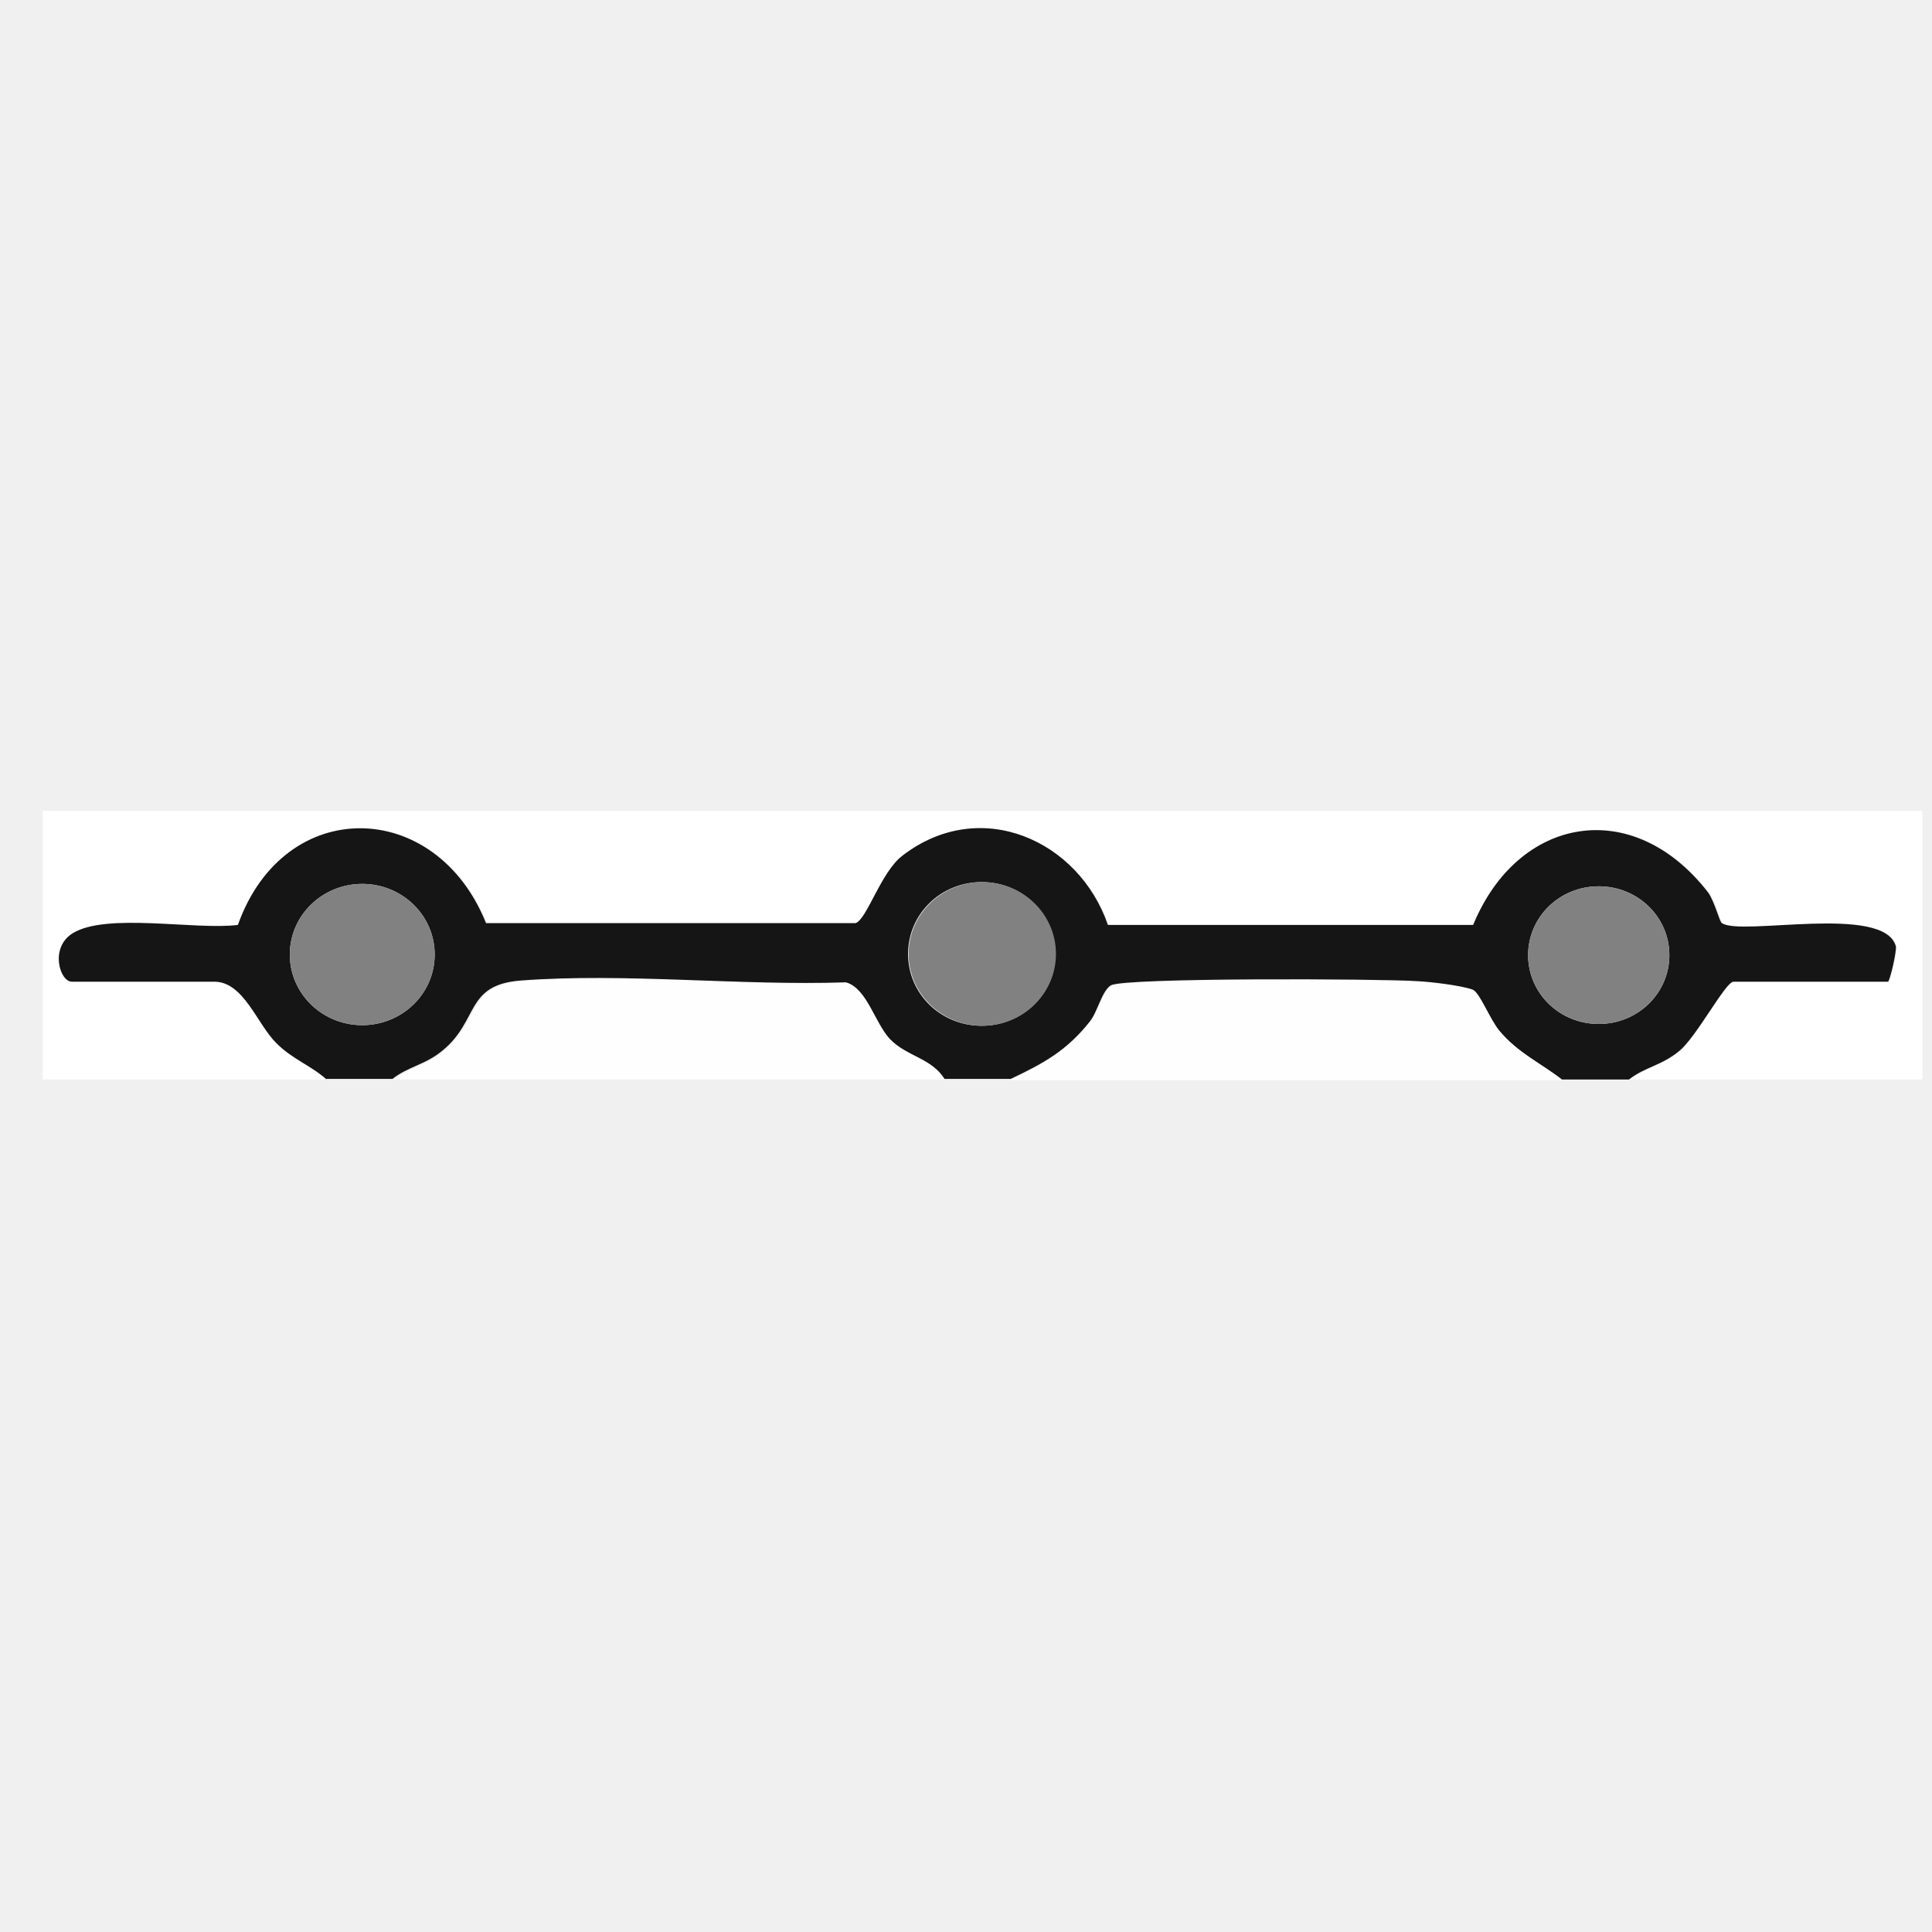
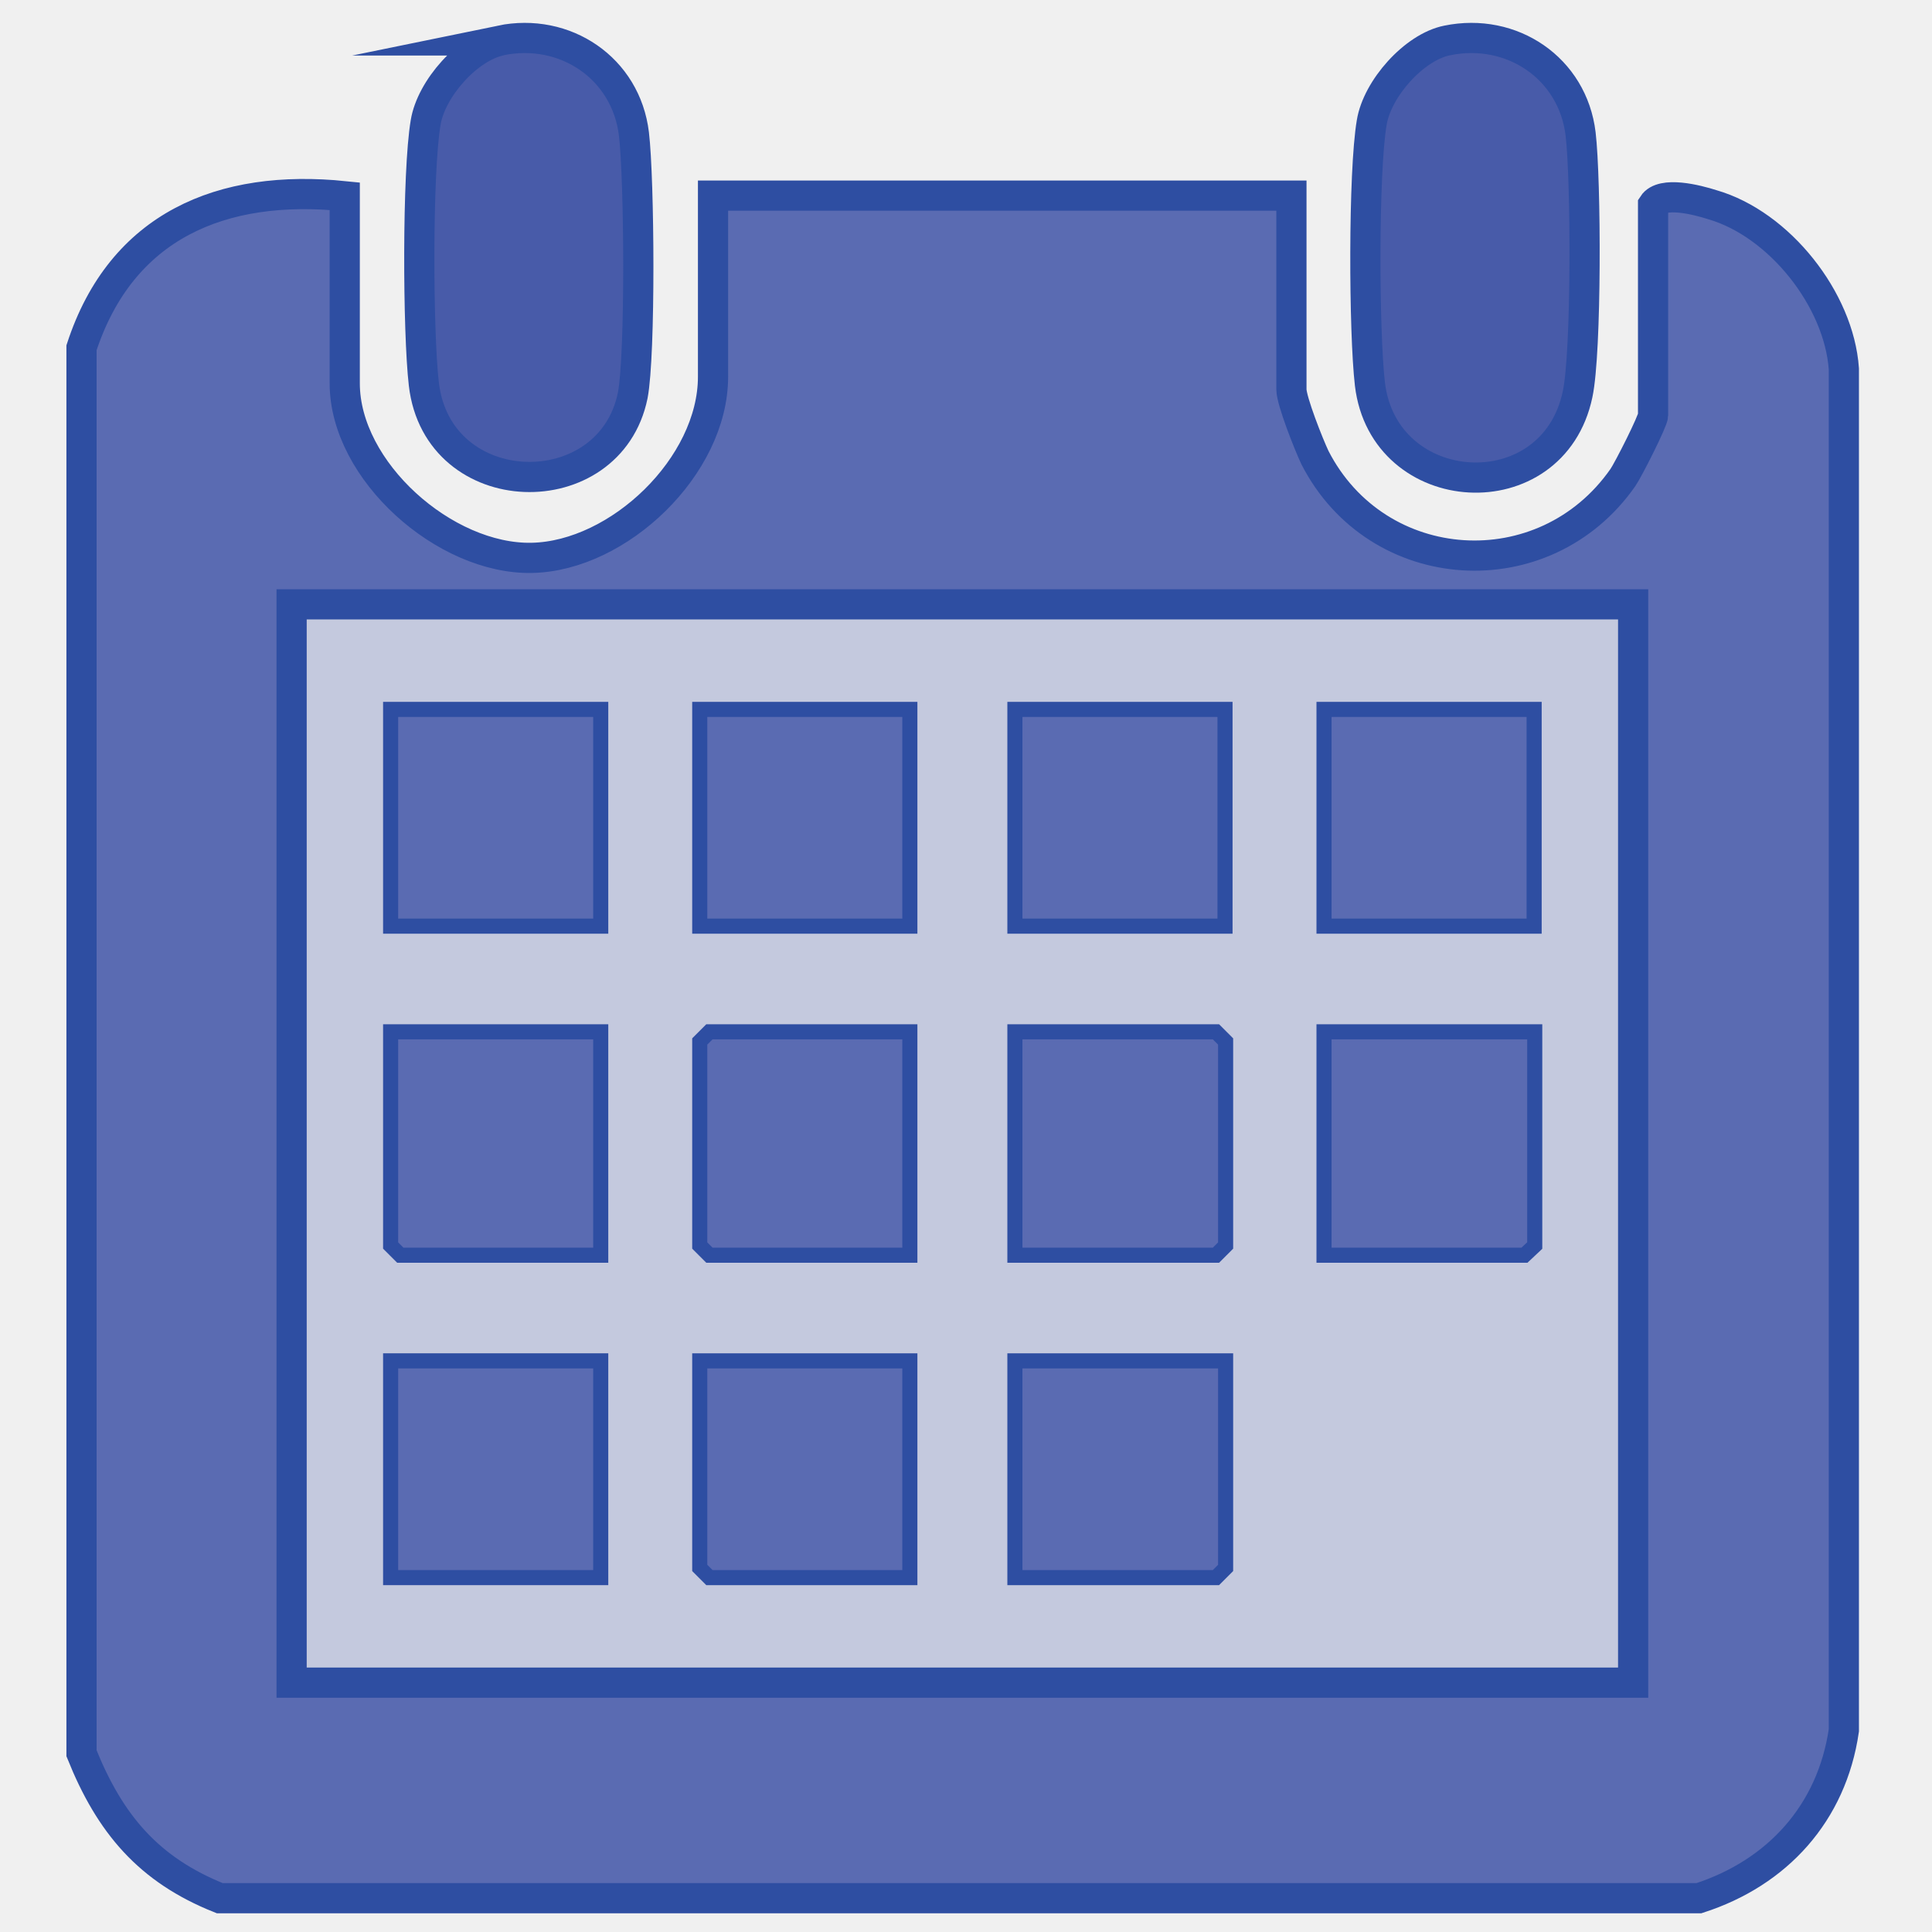
- <svg xmlns="http://www.w3.org/2000/svg" id="Layer_1" version="1.1" viewBox="0 0 32 32">
+ <svg xmlns="http://www.w3.org/2000/svg" version="1.1" viewBox="0 0 32 32">
  <defs>
    <style>
      .st0 {
-         fill: #fff;
+         fill: none;
      }

      .st1 {
-         fill: #151515;
+         opacity: .29;
+       }
+ 
+       .st1, .st2, .st3 {
+         fill: #5a6bb2;
+       }
+ 
+       .st1, .st2, .st3, .st4 {
+         stroke: #2e4ea2;
+         stroke-miterlimit: 10;
+       }
+ 
+       .st1, .st3, .st4 {
+         stroke-width: .5px;
      }

      .st2 {
-         fill: #fefefe;
+         stroke-width: .25px;
      }

-       .st3 {
-         fill: #818181;
+       .st4 {
+         fill: #485ba9;
      }
    </style>
  </defs>
-   <g id="uZyTgq.tif">
-     <g>
-       <path class="st0" d="M5.41,17.88H.71v-4.45h31.13v4.45h-4.84c.28-.2.54-.23.83-.47.27-.22.76-1.15.9-1.15h2.56s.15-.5.13-.59c-.19-.69-2.56-.15-2.88-.38-.04-.03-.12-.37-.23-.51-1.25-1.61-3.15-1.27-3.89.54h-6.05c-.49-1.4-2.12-2.13-3.4-1.15-.36.27-.59,1.06-.78,1.12h-6.12c-.83-2.07-3.34-2.13-4.11.02-.7.09-2.18-.21-2.74.14-.38.24-.21.8-.01.8h2.35c.49,0,.71.7,1.03,1.02.28.27.56.36.83.6Z" />
-       <path class="st1" d="M5.41,17.88c-.27-.24-.56-.33-.83-.6-.32-.31-.54-1.02-1.03-1.02H1.19c-.2,0-.37-.56.01-.8.56-.35,2.04-.05,2.74-.14.77-2.16,3.28-2.1,4.11-.03h6.12c.19-.06.42-.85.78-1.12,1.29-.99,2.92-.25,3.4,1.15h6.05c.74-1.8,2.64-2.15,3.89-.54.11.15.19.49.23.51.32.22,2.68-.32,2.88.38.02.08-.1.59-.13.59h-2.56c-.13,0-.62.93-.9,1.15-.29.24-.56.26-.83.47h-1.11c-.36-.28-.73-.44-1.04-.81-.16-.19-.34-.64-.44-.68-.2-.07-.7-.13-.93-.14-.61-.04-4.84-.06-5.06.07-.15.09-.22.44-.35.6-.38.48-.76.69-1.31.95h-1.11c-.2-.35-.62-.37-.91-.67-.25-.27-.38-.83-.71-.93-1.74.06-3.66-.16-5.38-.03-.93.07-.69.66-1.3,1.16-.29.24-.56.26-.83.47h-1.11ZM7.2,15.81c0-.65-.54-1.17-1.2-1.17s-1.2.52-1.2,1.17.54,1.17,1.2,1.17,1.2-.52,1.2-1.17ZM17.48,15.8c0-.65-.54-1.19-1.22-1.19s-1.22.53-1.22,1.19.54,1.19,1.22,1.19,1.22-.53,1.22-1.19ZM27.65,15.82c0-.63-.52-1.14-1.17-1.14s-1.17.51-1.17,1.14.52,1.14,1.17,1.14,1.17-.51,1.17-1.14Z" />
-       <path class="st2" d="M15.65,17.88H6.52c.28-.2.54-.23.83-.47.61-.49.38-1.09,1.3-1.16,1.72-.13,3.64.09,5.38.03.33.1.46.66.71.93.29.3.7.32.91.67Z" />
-       <path class="st2" d="M16.75,17.88c.55-.26.92-.47,1.31-.95.13-.16.2-.52.35-.6.22-.13,4.45-.11,5.06-.07.23.01.74.07.93.14.11.04.28.49.44.68.31.37.68.53,1.04.81h-9.13Z" />
-       <ellipse class="st3" cx="16.27" cy="15.8" rx="1.22" ry="1.19" />
-       <ellipse class="st3" cx="6" cy="15.81" rx="1.2" ry="1.17" />
-       <ellipse class="st3" cx="26.48" cy="15.82" rx="1.17" ry="1.14" />
-     </g>
+   <g id="Layer_2">
+     <rect class="st1" x="4" y="9.28" width="24.04" height="19.75" />
+   </g>
+   <g id="Layer_1">
+     <path class="st3" d="M1.35,5.76c.66-2.02,2.32-2.72,4.36-2.51v3.1c0,1.45,1.66,2.92,3.1,2.89s3-1.52,3-3v-3h9.58v3.21c0,.19.29.92.39,1.13,1.03,2.01,3.8,2.19,5.1.33.09-.13.5-.94.5-1.03v-3.49c.15-.23.73-.08.98,0,1.11.32,2.1,1.57,2.18,2.72v22.55c-.2,1.37-1.1,2.36-2.4,2.78H3.64c-1.18-.47-1.82-1.23-2.29-2.4V5.76ZM4.83,10.01v17.86h22.22V10.01H4.83Z" />
+     <path class="st0" d="M1.35,5.76V.53h29.3v30.94h-2.5c1.3-.42,2.2-1.41,2.39-2.78V6.14c-.08-1.15-1.07-2.4-2.17-2.72-.25-.07-.83-.22-.98,0v3.49c0,.09-.41.9-.5,1.03-1.3,1.86-4.07,1.68-5.1-.33-.11-.21-.39-.94-.39-1.13v-3.21h-9.58v3c0,1.48-1.51,2.98-3,3s-3.1-1.44-3.1-2.89v-3.1c-2.03-.22-3.7.49-4.36,2.51ZM8.29.67c-.56.12-1.16.8-1.25,1.36-.14.82-.12,3.47-.03,4.33.23,1.99,3.08,2.05,3.46.19.14-.69.11-3.57.02-4.33-.12-1.09-1.14-1.78-2.21-1.55ZM23.97.67c-.56.12-1.16.8-1.25,1.36-.14.82-.12,3.47-.03,4.33.22,1.95,3.02,2.11,3.44.17.15-.7.14-3.55.05-4.31-.13-1.09-1.14-1.77-2.21-1.55Z" />
+     <path class="st0" d="M4.84,10.01h22.22v17.86H4.84V10.01ZM9.96,11.75h-3.48v3.59h3.48v-3.59ZM15.07,11.75h-3.48v3.59h3.48v-3.59ZM16.82,11.75v3.59h3.48v-3.59h-3.48ZM21.94,11.75v3.59h3.48v-3.59h-3.48ZM9.96,17.09h-3.48v3.54l.16.16h3.32v-3.7ZM15.07,17.09h-3.32l-.16.16v3.38l.16.16h3.32v-3.7ZM16.82,20.79h3.32l.16-.16v-3.38l-.16-.16h-3.32v3.7ZM25.42,17.09h-3.48v3.7h3.32l.16-.16v-3.54ZM9.96,22.54h-3.48v3.59h3.48v-3.59ZM15.07,22.54h-3.48v3.43l.16.16h3.32v-3.59ZM20.3,22.54h-3.48v3.59h3.32l.16-.16v-3.43Z" />
+     <path class="st4" d="M8.29.67c1.07-.22,2.08.46,2.21,1.55.09.76.11,3.65-.02,4.33-.38,1.86-3.23,1.8-3.46-.19-.1-.86-.11-3.51.03-4.33.09-.56.7-1.25,1.25-1.36Z" />
+     <path class="st4" d="M23.97.67c1.07-.22,2.08.46,2.21,1.55.09.76.1,3.61-.05,4.31-.41,1.95-3.21,1.78-3.44-.17-.1-.86-.11-3.51.03-4.33.09-.56.7-1.25,1.25-1.36Z" />
+     <polygon class="st2" points="9.95 17.09 9.95 20.79 6.63 20.79 6.47 20.63 6.47 17.09 9.95 17.09" />
+     <polygon class="st2" points="25.42 17.09 25.42 20.63 25.25 20.79 21.93 20.79 21.93 17.09 25.42 17.09" />
+     <polygon class="st2" points="15.07 17.09 15.07 20.79 11.75 20.79 11.59 20.63 11.59 17.25 11.75 17.09 15.07 17.09" />
+     <polygon class="st2" points="16.81 20.79 16.81 17.09 20.14 17.09 20.3 17.25 20.3 20.63 20.14 20.79 16.81 20.79" />
+     <rect class="st2" x="6.47" y="11.75" width="3.48" height="3.59" />
+     <rect class="st2" x="11.59" y="11.75" width="3.48" height="3.59" />
+     <rect class="st2" x="16.81" y="11.75" width="3.48" height="3.59" />
+     <rect class="st2" x="21.93" y="11.75" width="3.48" height="3.59" />
+     <rect class="st2" x="6.47" y="22.54" width="3.48" height="3.59" />
+     <polygon class="st2" points="15.07 22.54 15.07 26.13 11.75 26.13 11.59 25.97 11.59 22.54 15.07 22.54" />
+     <polygon class="st2" points="20.3 22.54 20.3 25.97 20.14 26.13 16.81 26.13 16.81 22.54 20.3 22.54" />
  </g>
</svg>
